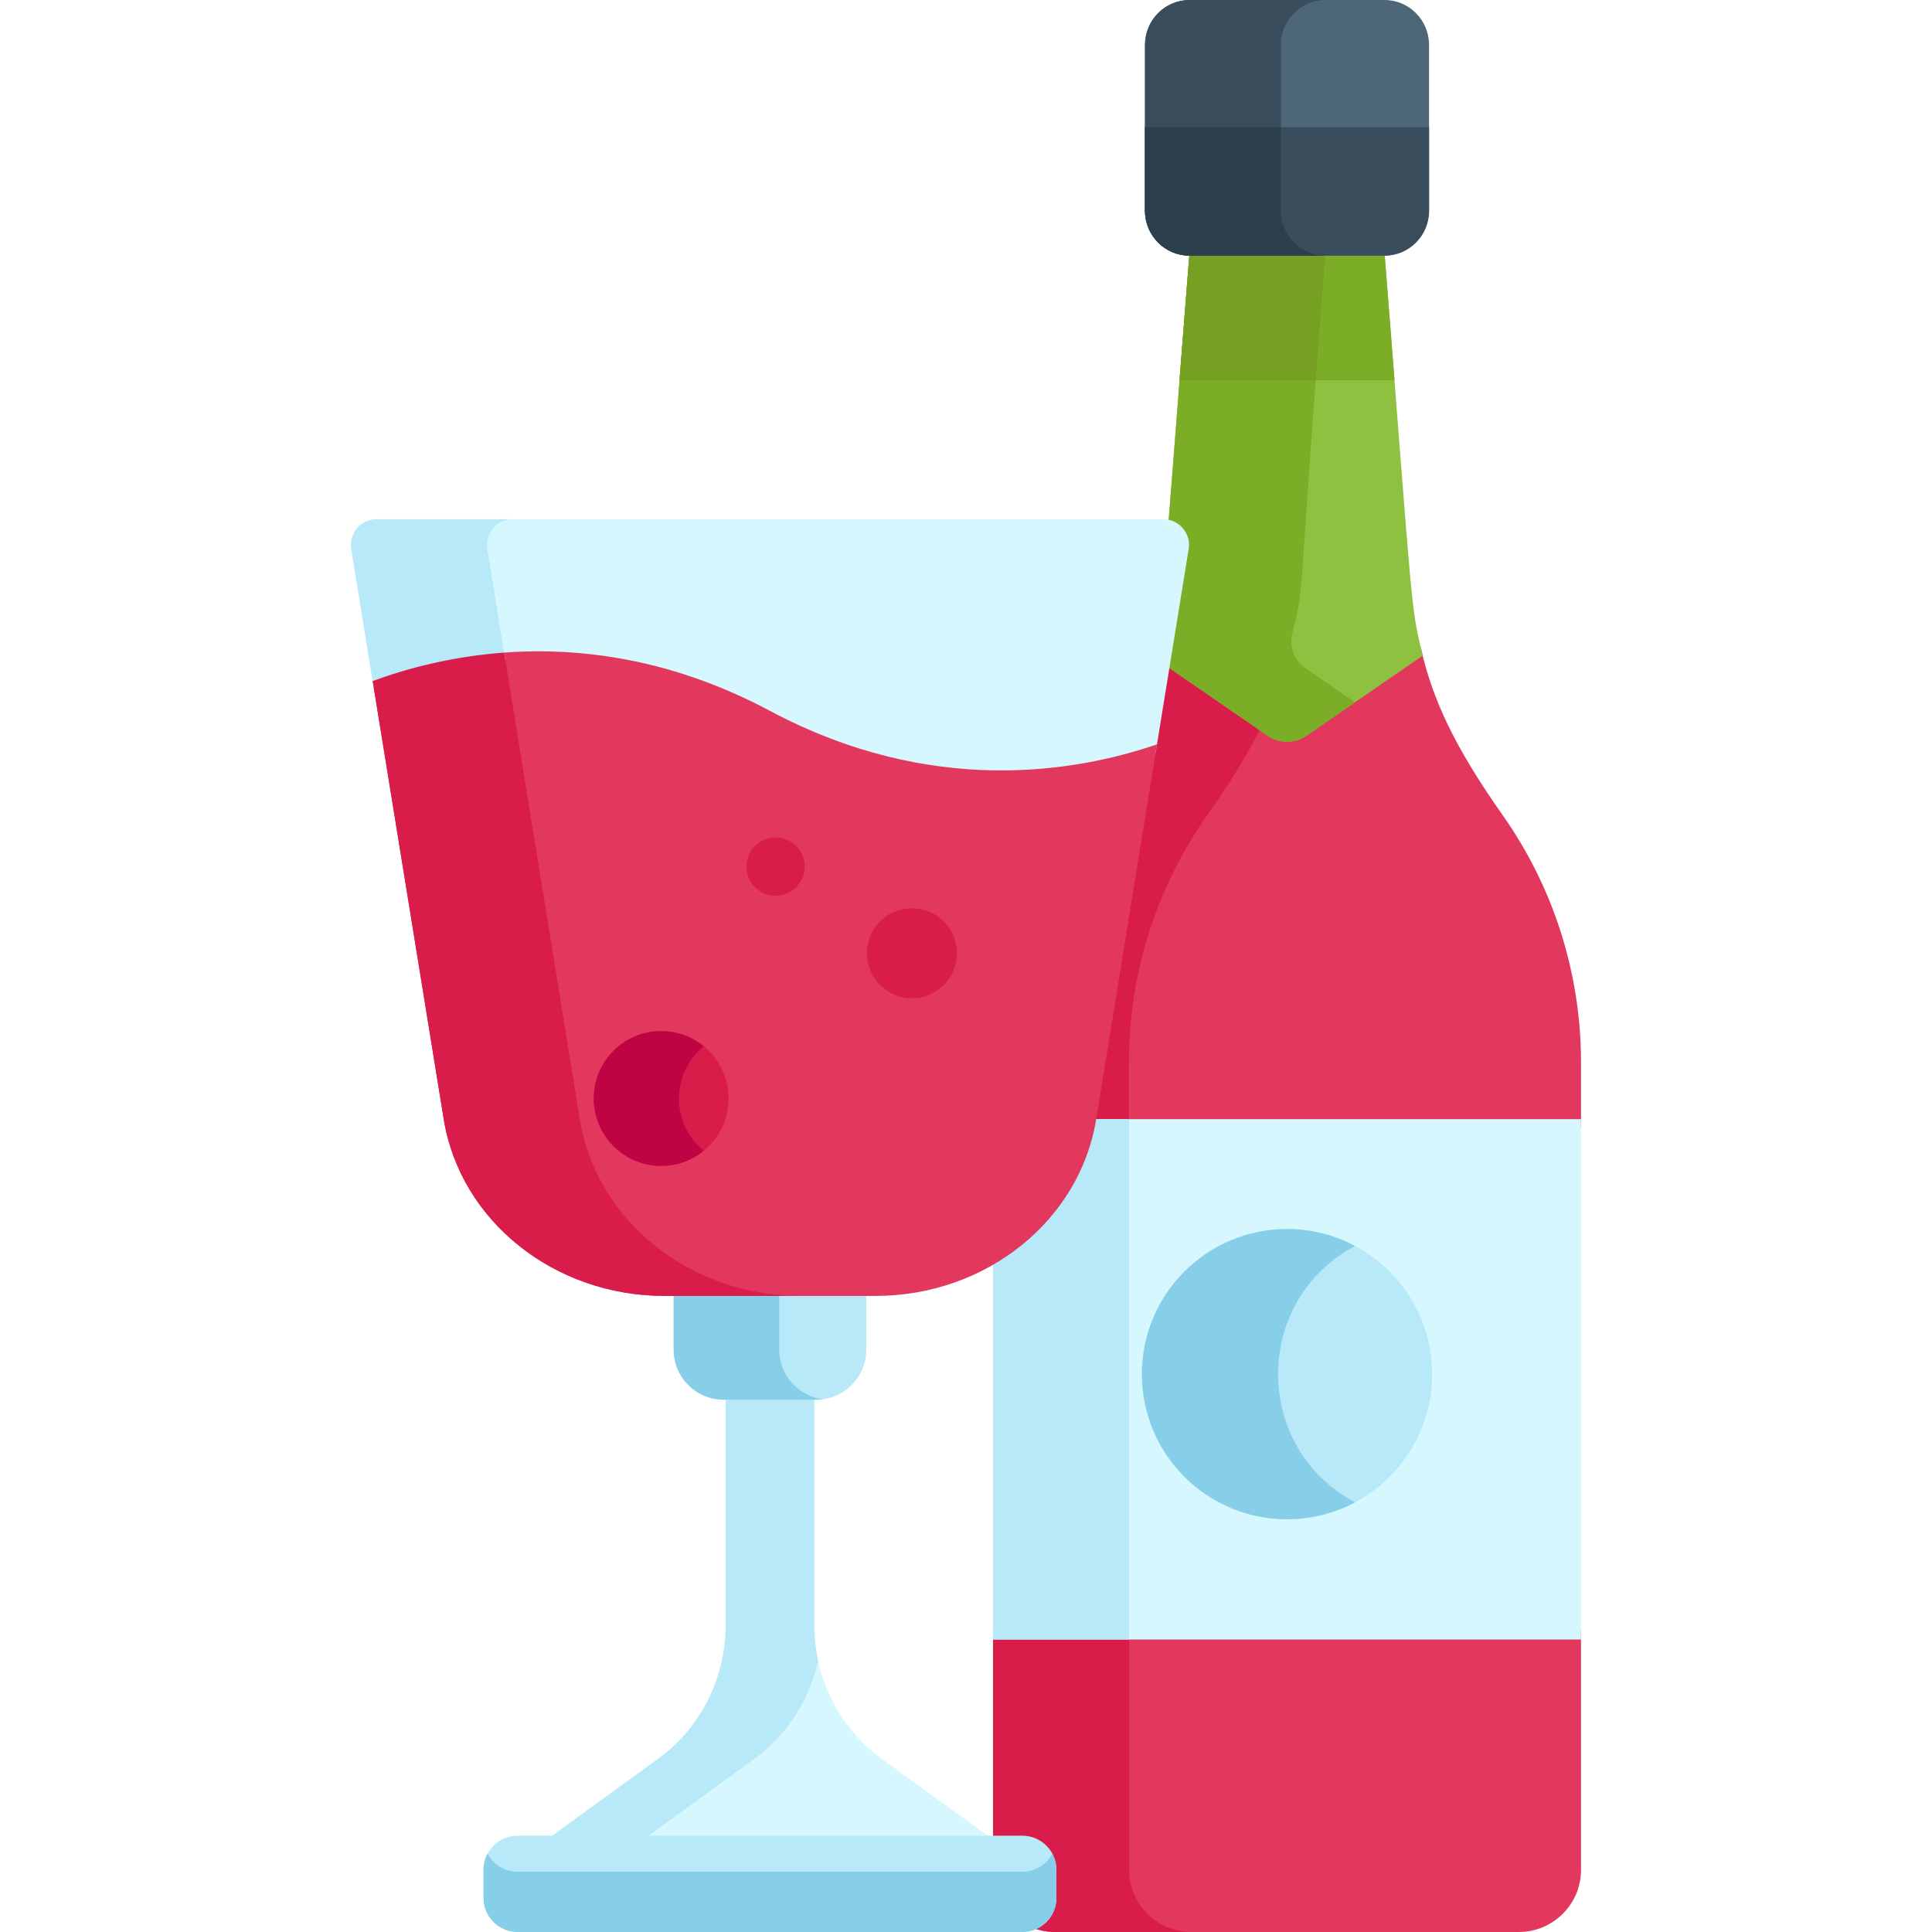
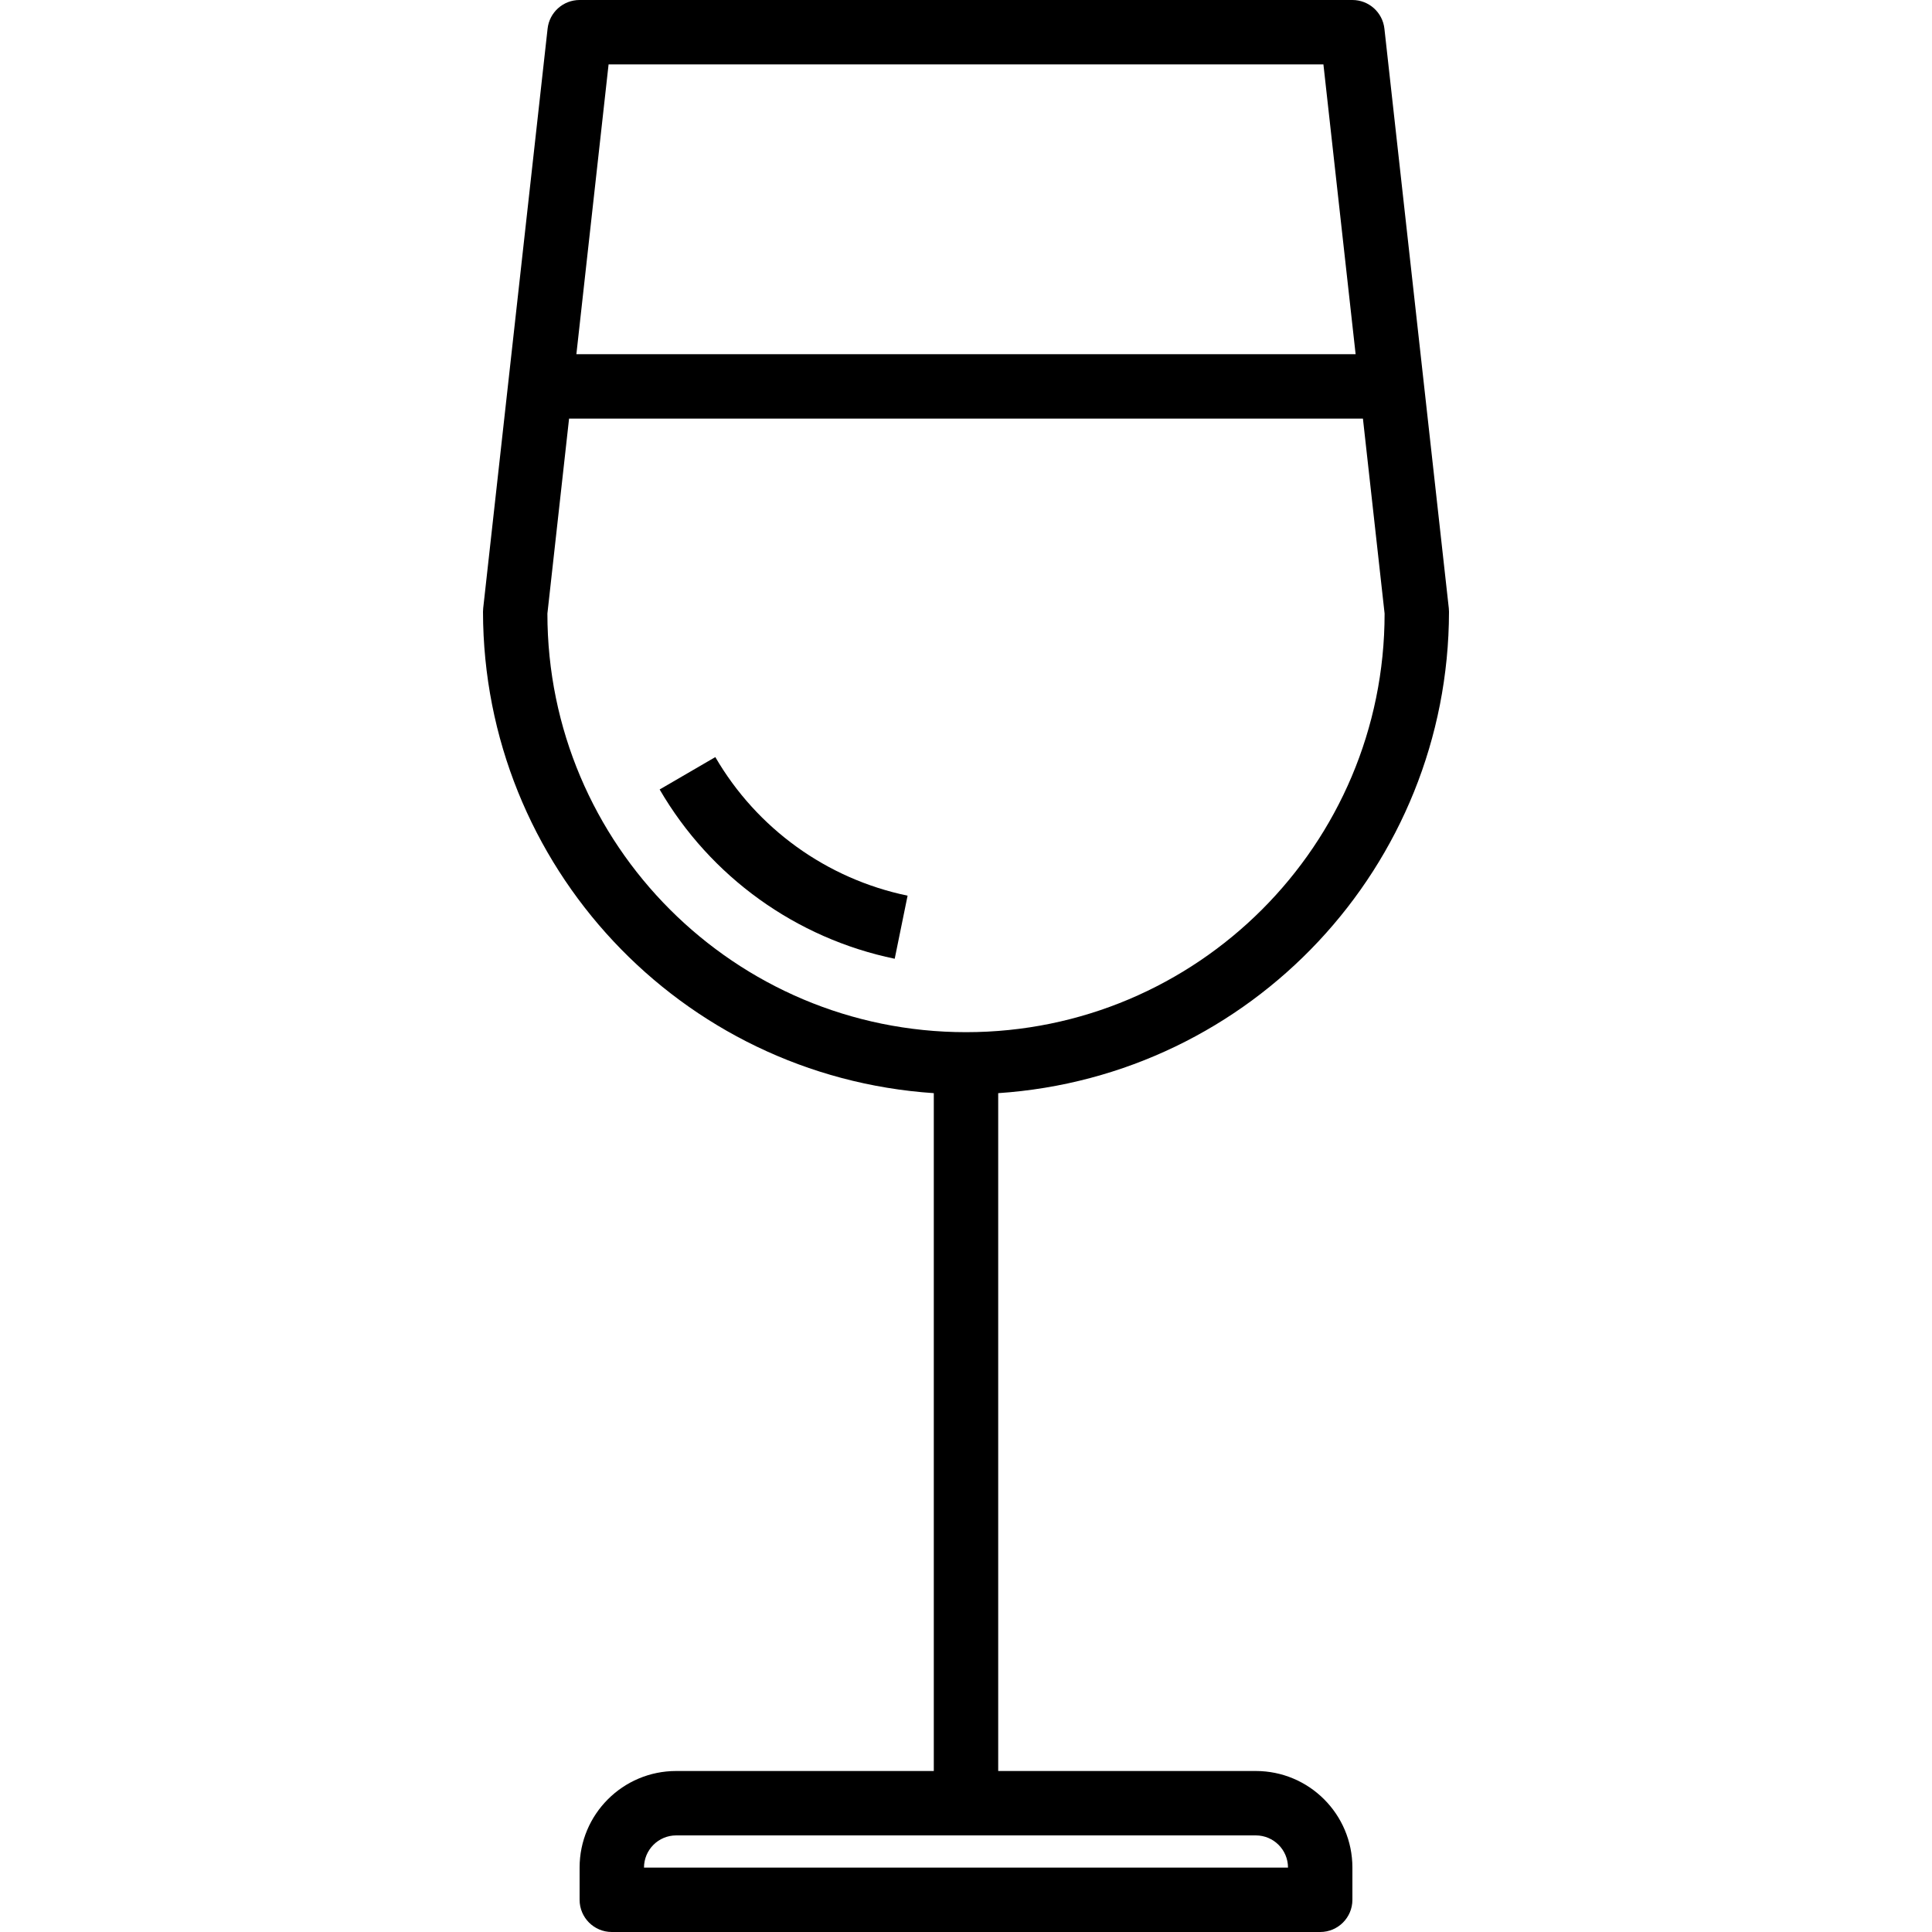
- <svg xmlns="http://www.w3.org/2000/svg" height="512pt" viewBox="-93 0 512 512" width="512pt">
-   <path d="m170.164 431.969v63.559c0 9.191 7.516 16.473 16.469 16.473h122.883c8.957 0 16.469-7.277 16.469-16.473 0-1.633 0-28.941 0-63.559zm0 0" fill="#e2385e" />
-   <path d="m206.223 495.527c0-2.43 0-29.465 0-63.559h-36.059v63.559c0 9.191 7.512 16.473 16.469 16.473h36.059c-8.957 0-16.469-7.281-16.469-16.473zm0 0" fill="#da1c4b" />
-   <path d="m325.984 299.109c0-9.531 0-15.898 0-17.609 0-23.445-7.254-46.32-20.766-65.48-12.898-18.285-18.637-30.883-21.652-44.184l-4.309 2.969v.004c-24.246 16.699-18.488 12.734-26.023 17.926-3.105 2.141-7.215 2.141-10.32 0-8.609-5.93-1.441-.992-26.02-17.926v-.004l-4.305-2.965c-3.012 13.344-8.742 25.867-21.656 44.18-13.516 19.16-20.77 42.035-20.77 65.48v17.609zm0 0" fill="#e2385e" />
-   <path d="m226.945 216.02c6.531-9.262 11.219-17.039 14.652-24.195-6.574-4.527-1.516-1.043-24.703-17.02l-4.305-2.965c-3.012 13.344-8.742 25.863-21.656 44.18-13.516 19.16-20.77 42.031-20.77 65.48v17.605h36.012c0-9.938 0-16.383 0-17.605 0-23.445 7.254-46.32 20.77-65.48zm0 0" fill="#da1c4b" />
-   <path d="m284.086 173.707c-3.277-12.543-2.641-11.148-10.168-106.645-6.41 0-45.246 0-51.684 0-7.375 93.492-6.84 93.902-10.172 106.645l.004.004 4.828 3.324v.004c24.582 16.934 17.414 11.996 26.02 17.926 3.109 2.141 7.215 2.141 10.324 0 7.535-5.191 1.777-1.227 26.02-17.926v-.004l4.828-3.324zm0 0" fill="#8ec13f" />
-   <path d="m252.902 177.039c-2.906-2.008-4.289-5.594-3.477-9.031l.137-.582c3.328-12.746 1.309-6.871 8.684-100.363h-36.016c-7.371 93.492-6.84 93.902-10.168 106.645l.004.004 4.828 3.324c24.574 16.934 17.418 12 26.012 17.926 3.109 2.141 7.227 2.141 10.336 0 5.656-3.898 3.816-2.633 12.84-8.848-2.918-2.008-7.066-4.867-13.18-9.074zm0 0" fill="#7cad27" />
-   <path d="m276.574 100.77-2.656-33.711c-7.496 0-44.191 0-51.688 0l-2.656 33.711zm0 0" fill="#7cad27" />
-   <path d="m222.23 67.059c-1.016 12.926-1.887 24.062-2.633 33.711h36.066c.703-9.512 1.551-20.637 2.582-33.711zm0 0" fill="#75a022" />
-   <path d="m273.918 0h-51.688c-6.516 0-11.797 5.336-11.797 11.918v43.906c0 6.582 5.281 11.918 11.797 11.918h51.688c6.516 0 11.797-5.336 11.797-11.918v-43.906c0-6.582-5.281-11.918-11.797-11.918zm0 0" fill="#4d6777" />
-   <path d="m246.445 55.824v-43.906c0-6.582 5.281-11.918 11.797-11.918h-36.012c-6.516 0-11.797 5.336-11.797 11.918v43.906c0 6.582 5.281 11.918 11.797 11.918h36.016c-6.52 0-11.801-5.336-11.801-11.918zm0 0" fill="#394d5c" />
-   <path d="m210.434 33.691v22.133c0 6.582 5.281 11.918 11.797 11.918h51.688c6.516 0 11.797-5.336 11.797-11.918v-22.133zm0 0" fill="#394d5c" />
-   <path d="m258.242 67.742c-6.516 0-11.797-5.336-11.797-11.918v-22.133h-36.012v22.133c0 6.586 5.285 11.918 11.797 11.918zm0 0" fill="#2b3f4c" />
-   <path d="m170.164 296.594v137.891h155.82c0-2.246 0-133.746 0-137.891-4.832 0-152.32 0-155.82 0zm0 0" fill="#d7f7ff" />
-   <path d="m170.164 296.594v137.891h36.059c0-2.246 0-133.746 0-137.891-1.121 0-35.25 0-36.059 0zm0 0" fill="#b7e9f9" />
-   <path d="m286.531 364.164c0 21.238-17.219 38.457-38.457 38.457s-38.457-17.219-38.457-38.457c0-21.238 17.219-38.457 38.457-38.457s38.457 17.219 38.457 38.457zm0 0" fill="#b7e9f9" />
-   <path d="m266.105 330.191c-5.379-2.859-11.516-4.484-18.031-4.484-21.238 0-38.457 17.219-38.457 38.457 0 21.238 17.219 38.457 38.457 38.457 6.52 0 12.652-1.625 18.031-4.484-27.219-14.477-27.195-53.48 0-67.945zm0 0" fill="#87cee9" />
-   <path d="m141.68 466.828c-11.824-8.156-18.883-21.602-18.883-35.965v-61.992c-8.5 0-14.996 0-23.496 0v61.992c0 14.363-7.062 27.809-18.883 35.965l-28.484 20.684h118.23zm0 0" fill="#d7f7ff" />
-   <path d="m123.809 440.113c-.652-3.012-1.012-6.105-1.012-9.25v-61.992c-8.5 0-14.996 0-23.496 0v61.992c0 14.363-7.062 27.812-18.883 35.965l-28.484 20.684h25.52l28.484-20.684c9.234-6.371 15.543-15.973 17.871-26.715zm0 0" fill="#b7e9f9" />
-   <path d="m177.922 486.48h-133.746c-4.992 0-9.039 4.051-9.039 9.043v7.438c0 4.992 4.047 9.039 9.039 9.039h133.746c4.992 0 9.039-4.047 9.039-9.039v-7.438c0-4.996-4.047-9.043-9.039-9.043zm0 0" fill="#b7e9f9" />
-   <path d="m177.922 496.031h-133.746c-3.449 0-6.445-1.934-7.969-4.773-.684 1.27-1.07 2.723-1.07 4.266v7.434c0 4.992 4.047 9.043 9.039 9.043h133.746c4.992 0 9.039-4.051 9.039-9.043v-7.434c0-1.543-.387-2.996-1.07-4.266-1.523 2.84-4.52 4.773-7.969 4.773zm0 0" fill="#87cee9" />
-   <path d="m85.531 341.367v16.348c0 7.27 5.945 13.219 13.219 13.219h24.598c7.27 0 13.219-5.949 13.219-13.219v-16.348c-11.176 0-39.027 0-51.035 0zm0 0" fill="#b7e9f9" />
-   <path d="m113.504 357.715v-16.348c-10.539 0-21.535 0-27.973 0v16.348c0 7.27 5.945 13.219 13.219 13.219h24.598c.574 0 1.133-.051 1.688-.121-6.477-.84-11.531-6.402-11.531-13.098zm0 0" fill="#87cee9" />
-   <path d="m215.301 137.613h-208.504c-4.188 0-7.379 3.75-6.707 7.883l5.988 36.934c21.488-7.848 60.801-15.527 104.973 8.02 42.34 22.566 80.219 16.449 102.211 8.992l8.746-53.945c.672-4.133-2.52-7.883-6.707-7.883zm0 0" fill="#d7f7ff" />
-   <path d="m139.02 343.43c29.258 0 54.117-19.906 58.484-46.828l16.109-99.34c-21.941 7.512-60 13.812-102.566-8.875-44.383-23.656-83.867-15.793-105.285-7.906l18.832 116.121c4.367 26.922 29.227 46.828 58.484 46.828zm0 0" fill="#e2385e" />
-   <path d="m36.148 145.496c-.672-4.133 2.52-7.883 6.703-7.883h-36.055c-4.188 0-7.379 3.75-6.707 7.883l5.988 36.934c8.879-3.242 20.805-6.449 34.852-7.445-1.598-9.848-4.781-29.488-4.781-29.488zm0 0" fill="#b7e9f9" />
-   <g fill="#da1c4b">
-     <path d="m119.137 343.43c-29.258 0-54.117-19.906-58.484-46.828l-18.832-116.121s-.508-3.141-1.219-7.535c-14.074 1.035-25.996 4.277-34.84 7.535l18.832 116.121c4.367 26.922 29.227 46.824 58.484 46.824h55.945-19.887zm0 0" />
-     <path d="m160.312 250.023c-1.434-6.43-7.809-10.484-14.238-9.051-6.434 1.434-10.484 7.805-9.051 14.238 1.43 6.43 7.805 10.484 14.238 9.051 6.43-1.434 10.484-7.809 9.051-14.238zm0 0" />
-     <path d="m100.094 291.113c0 9.867-8 17.871-17.871 17.871-9.867 0-17.871-8.004-17.871-17.871 0-9.871 8.004-17.871 17.871-17.871 9.871 0 17.871 8 17.871 17.871zm0 0" />
+ <svg xmlns="http://www.w3.org/2000/svg" version="1.1" id="Capa_1" x="0px" y="0px" viewBox="0 0 480 480" style="enable-background:new 0 0 480 480;" xml:space="preserve">
+   <g>
+     <g>
+       <path d="M177.72,188.096l-13.832,8.048c12.609,21.678,33.843,36.97,58.4,42.056l3.2-15.672    C205.398,218.356,188.029,205.837,177.72,188.096z" />
+     </g>
  </g>
-   <path d="m86.945 291.113c0-5.586 2.562-10.566 6.574-13.844-3.078-2.516-7.008-4.027-11.297-4.027-9.867 0-17.871 8-17.871 17.871 0 9.867 8.004 17.871 17.871 17.871 4.289 0 8.219-1.512 11.297-4.027-4.012-3.277-6.574-8.262-6.574-13.844zm0 0" fill="#bf0443" />
-   <path d="m112.543 237.391c-4.207 0-7.727-3.418-7.727-7.727 0-4.914 4.516-8.527 9.23-7.582 3.785.785 6.223 4.039 6.223 7.582 0 4.316-3.559 7.727-7.727 7.727zm0 0" fill="#da1c4b" />
+   <g>
+     <g>
+       <path d="M312,440h-64V271.592c62.963-4.23,111.902-56.487,112-119.592c0-0.294-0.016-0.588-0.048-0.88l-16-144    C343.503,3.067,340.078,0,336,0H144c-4.078,0-7.503,3.067-7.952,7.12l-16,144c-0.032,0.292-0.048,0.586-0.048,0.88    c0.098,63.105,49.037,115.362,112,119.592V440h-64c-13.255,0-24,10.745-24,24v8c0,4.418,3.582,8,8,8h176c4.418,0,8-3.582,8-8v-8    C336,450.745,325.255,440,312,440z M151.2,16h177.6l8,72H143.2L151.2,16z M136,152.44l5.384-48.44h197.232L344,152.44    c0,57.438-46.562,104-104,104S136,209.878,136,152.44z M160,464c0-4.418,3.582-8,8-8h144c4.418,0,8,3.582,8,8H160z" />
+     </g>
+   </g>
+   <g>
+ </g>
+   <g>
+ </g>
+   <g>
+ </g>
+   <g>
+ </g>
+   <g>
+ </g>
+   <g>
+ </g>
+   <g>
+ </g>
+   <g>
+ </g>
+   <g>
+ </g>
+   <g>
+ </g>
+   <g>
+ </g>
+   <g>
+ </g>
+   <g>
+ </g>
+   <g>
+ </g>
+   <g>
+ </g>
</svg>
